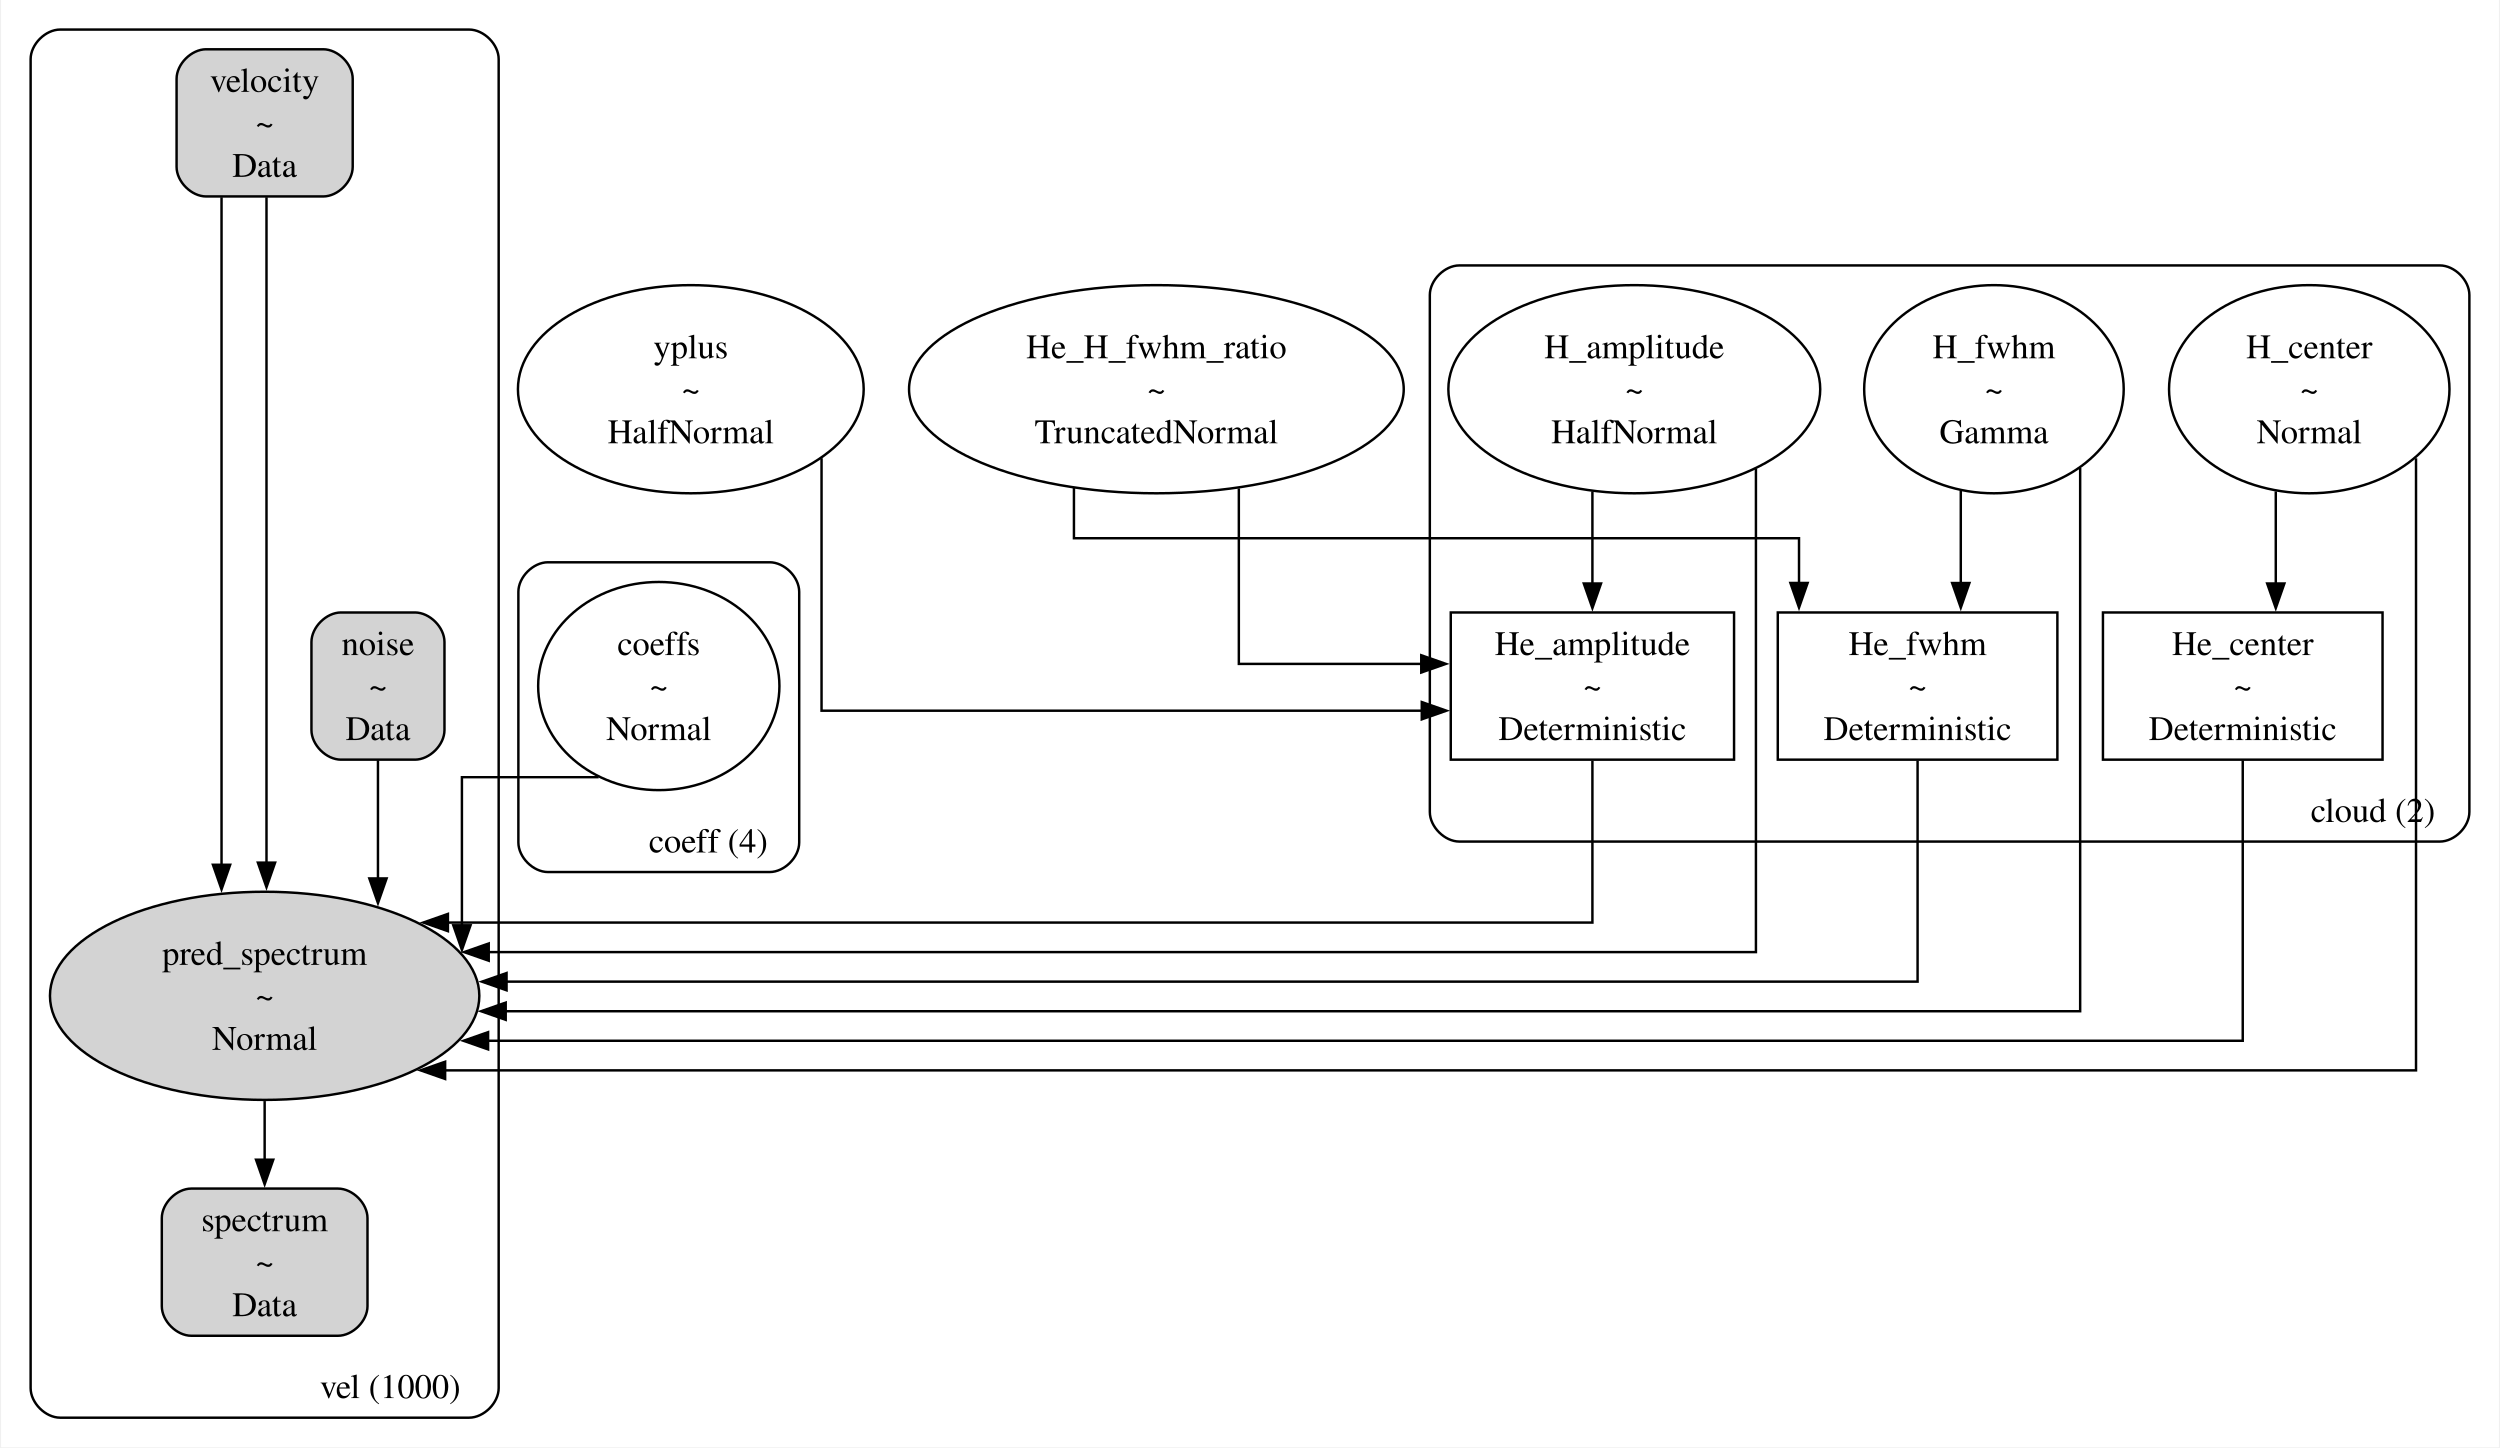
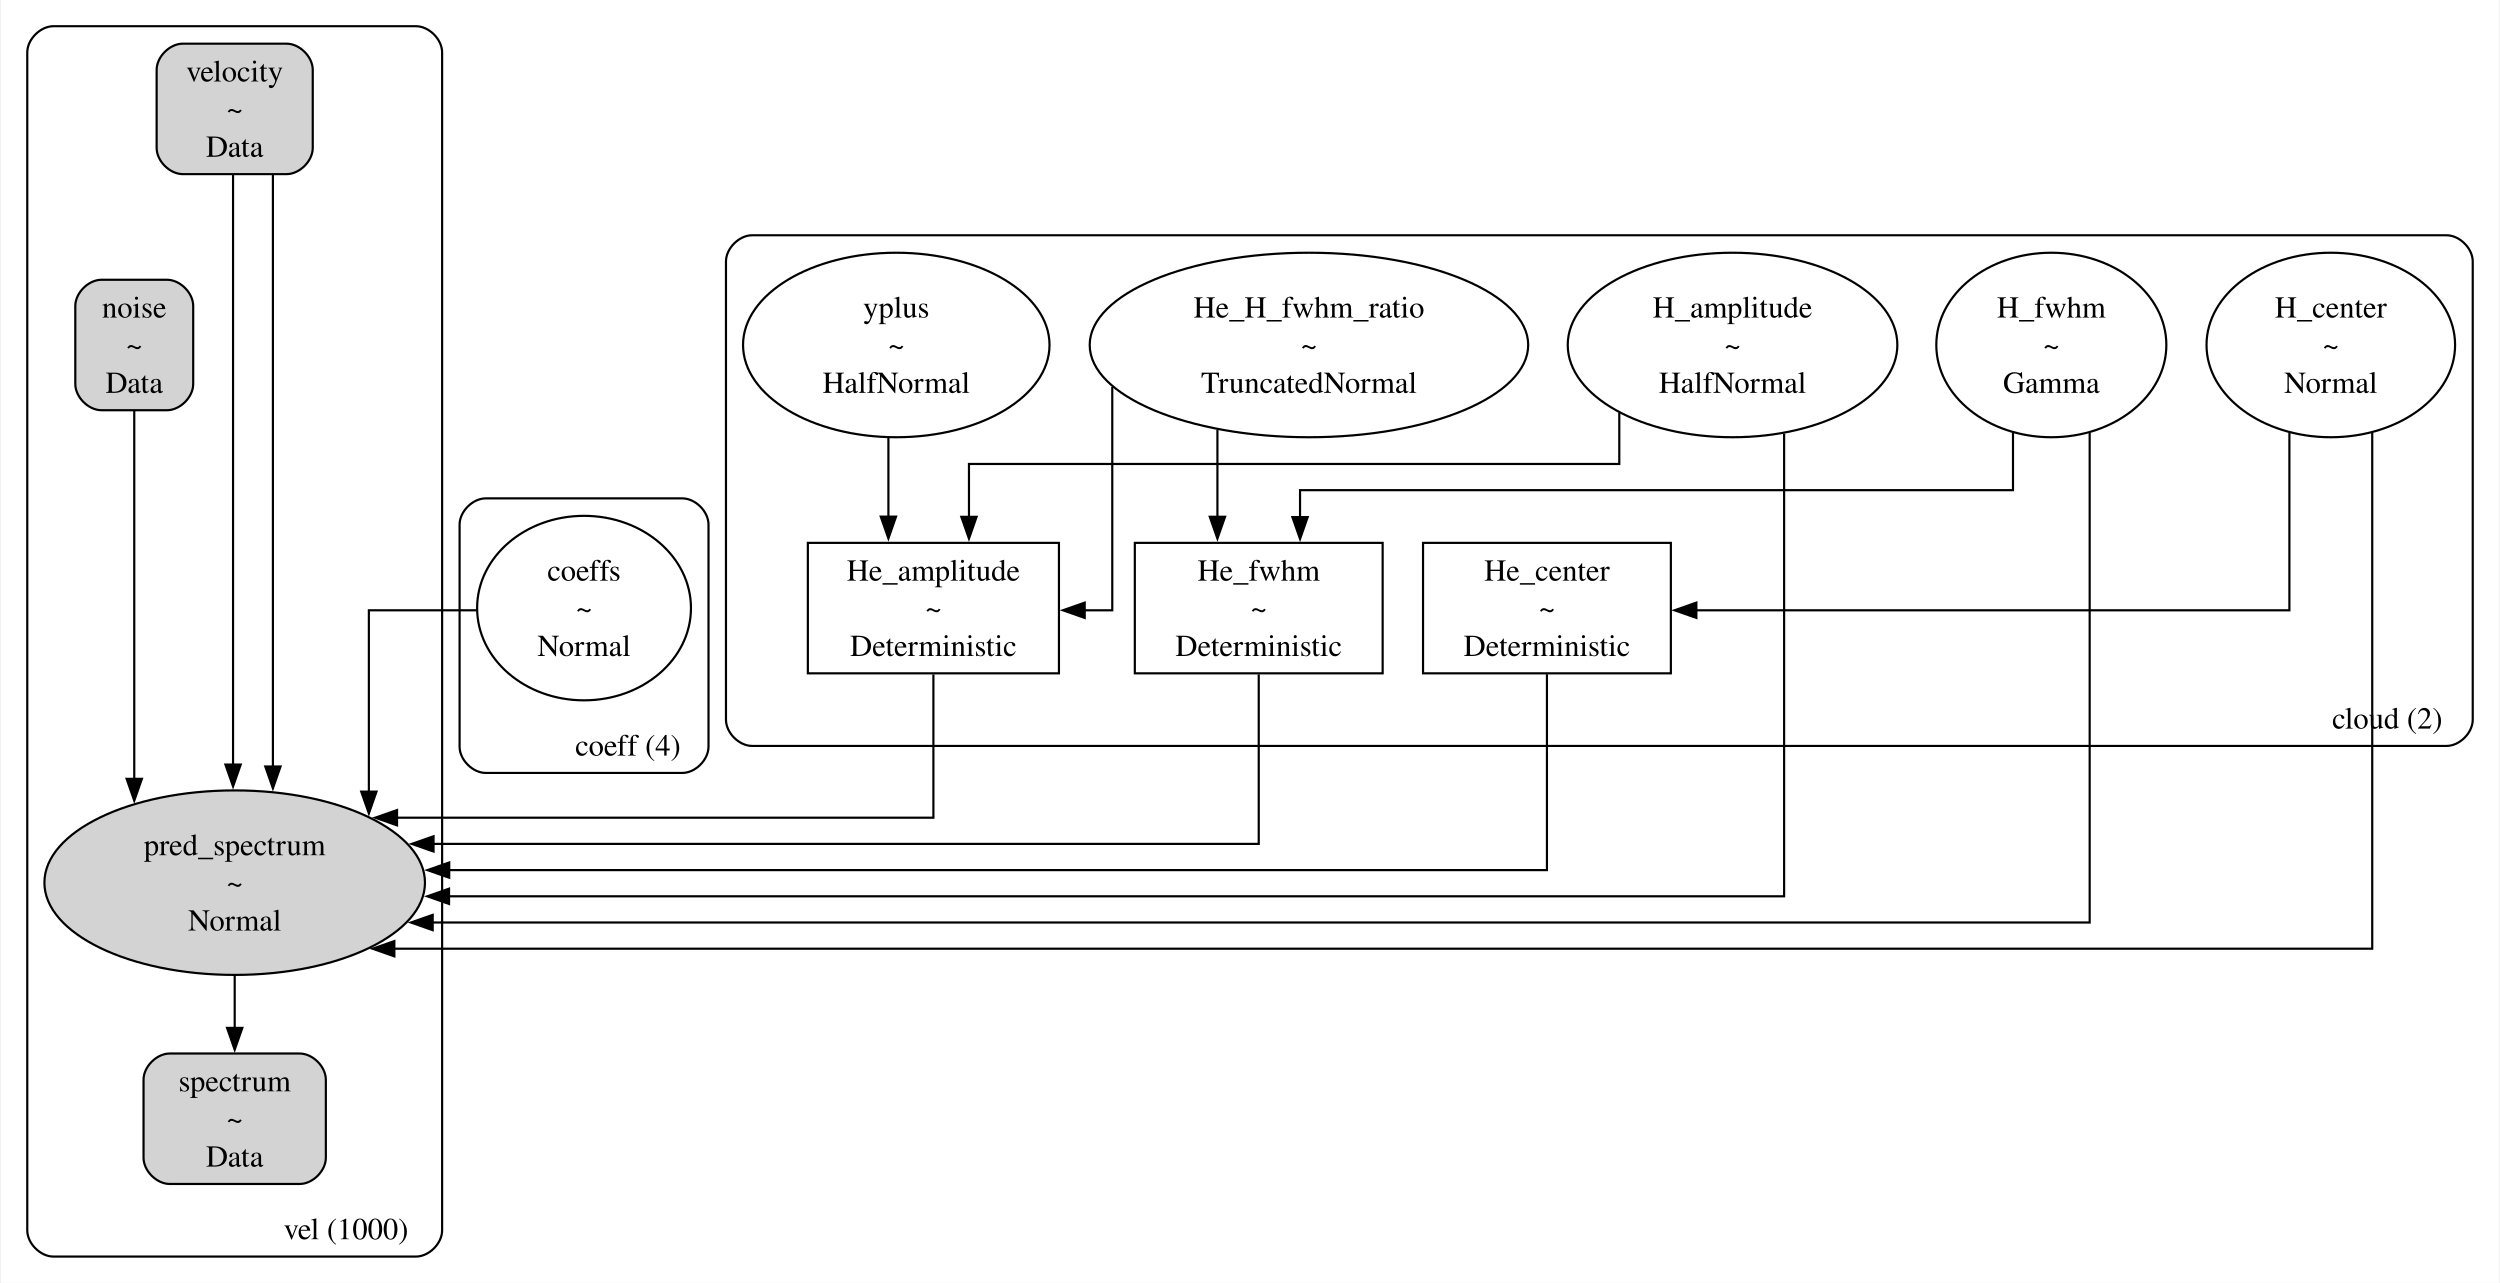
- <svg xmlns="http://www.w3.org/2000/svg" width="1014pt" height="587pt" viewBox="0.00 0.00 1014.00 587.50">
+ <svg xmlns="http://www.w3.org/2000/svg" width="1144pt" height="587pt" viewBox="0.00 0.00 1144.00 587.50">
  <g id="graph0" class="graph" transform="scale(1 1) rotate(0) translate(4 583.5)">
-     <polygon fill="white" stroke="none" points="-4,4 -4,-583.5 1010,-583.5 1010,4 -4,4" />
+     <polygon fill="white" stroke="none" points="-4,4 -4,-583.5 1140,-583.5 1140,4 -4,4" />
    <g id="clust1" class="cluster">
      <path fill="none" stroke="black" d="M20,-8C20,-8 186,-8 186,-8 192,-8 198,-14 198,-20 198,-20 198,-559.5 198,-559.5 198,-565.5 192,-571.5 186,-571.5 186,-571.5 20,-571.5 20,-571.5 14,-571.5 8,-565.5 8,-559.5 8,-559.5 8,-20 8,-20 8,-14 14,-8 20,-8" />
      <text text-anchor="middle" x="154" y="-15.95" font-family="Times,serif" font-size="14.00">vel (1000)</text>
    </g>
    <g id="clust2" class="cluster">
      <path fill="none" stroke="black" d="M218,-229.5C218,-229.5 308,-229.5 308,-229.5 314,-229.5 320,-235.5 320,-241.5 320,-241.5 320,-343.25 320,-343.25 320,-349.25 314,-355.25 308,-355.25 308,-355.25 218,-355.25 218,-355.25 212,-355.25 206,-349.25 206,-343.25 206,-343.25 206,-241.5 206,-241.5 206,-235.5 212,-229.5 218,-229.5" />
      <text text-anchor="middle" x="283.12" y="-237.45" font-family="Times,serif" font-size="14.00">coeff (4)</text>
    </g>
    <g id="clust3" class="cluster">
-       <path fill="none" stroke="black" d="M588,-241.87C588,-241.87 986,-241.87 986,-241.87 992,-241.87 998,-247.87 998,-253.87 998,-253.87 998,-463.75 998,-463.75 998,-469.75 992,-475.75 986,-475.75 986,-475.75 588,-475.75 588,-475.75 582,-475.75 576,-469.75 576,-463.75 576,-463.75 576,-253.87 576,-253.87 576,-247.87 582,-241.87 588,-241.87" />
-       <text text-anchor="middle" x="958.88" y="-249.82" font-family="Times,serif" font-size="14.00">cloud (2)</text>
+       <path fill="none" stroke="black" d="M340,-241.87C340,-241.87 1116,-241.87 1116,-241.87 1122,-241.87 1128,-247.87 1128,-253.87 1128,-253.87 1128,-463.75 1128,-463.75 1128,-469.75 1122,-475.75 1116,-475.75 1116,-475.75 340,-475.75 340,-475.75 334,-475.75 328,-469.75 328,-463.75 328,-463.75 328,-253.87 328,-253.87 328,-247.87 334,-241.87 340,-241.87" />
+       <text text-anchor="middle" x="1088.88" y="-249.82" font-family="Times,serif" font-size="14.00">cloud (2)</text>
    </g>
    <g id="node1" class="node">
      <path fill="lightgrey" stroke="black" d="M132.75,-101C132.75,-101 73.25,-101 73.25,-101 67.25,-101 61.25,-95 61.25,-89 61.25,-89 61.25,-53.25 61.25,-53.25 61.25,-47.25 67.25,-41.25 73.25,-41.25 73.25,-41.25 132.75,-41.25 132.75,-41.25 138.75,-41.25 144.75,-47.25 144.75,-53.25 144.75,-53.25 144.75,-89 144.75,-89 144.75,-95 138.75,-101 132.75,-101" />
      <text text-anchor="middle" x="103" y="-83.7" font-family="Times,serif" font-size="14.00">spectrum</text>
      <text text-anchor="middle" x="103" y="-66.45" font-family="Times,serif" font-size="14.00">~</text>
      <text text-anchor="middle" x="103" y="-49.2" font-family="Times,serif" font-size="14.00">Data</text>
    </g>
    <g id="node2" class="node">
-       <path fill="lightgrey" stroke="black" d="M164,-334.87C164,-334.87 134,-334.87 134,-334.87 128,-334.87 122,-328.87 122,-322.87 122,-322.87 122,-287.12 122,-287.12 122,-281.12 128,-275.12 134,-275.12 134,-275.12 164,-275.12 164,-275.12 170,-275.12 176,-281.12 176,-287.12 176,-287.12 176,-322.87 176,-322.87 176,-328.87 170,-334.87 164,-334.87" />
-       <text text-anchor="middle" x="149" y="-317.57" font-family="Times,serif" font-size="14.00">noise</text>
-       <text text-anchor="middle" x="149" y="-300.32" font-family="Times,serif" font-size="14.00">~</text>
-       <text text-anchor="middle" x="149" y="-283.07" font-family="Times,serif" font-size="14.00">Data</text>
-     </g>
-     <g id="node4" class="node">
      <ellipse fill="lightgrey" stroke="black" cx="103" cy="-179.25" rx="87.15" ry="42.25" />
      <text text-anchor="middle" x="103" y="-191.82" font-family="Times,serif" font-size="14.00">pred_spectrum</text>
      <text text-anchor="middle" x="103" y="-174.57" font-family="Times,serif" font-size="14.00">~</text>
      <text text-anchor="middle" x="103" y="-157.32" font-family="Times,serif" font-size="14.00">Normal</text>
    </g>
    <g id="edge1" class="edge">
-       <path fill="none" stroke="black" d="M149,-274.88C149,-274.88 149,-226.9 149,-226.9" />
-       <polygon fill="black" stroke="black" points="152.5,-226.9 149,-216.9 145.5,-226.9 152.5,-226.9" />
+       <path fill="none" stroke="black" d="M103,-136.52C103,-136.52 103,-112.74 103,-112.74" />
+       <polygon fill="black" stroke="black" points="106.5,-112.74 103,-102.74 99.5,-112.74 106.5,-112.74" />
    </g>
    <g id="node3" class="node">
      <path fill="lightgrey" stroke="black" d="M126.75,-563.5C126.75,-563.5 79.25,-563.5 79.25,-563.5 73.25,-563.5 67.25,-557.5 67.25,-551.5 67.25,-551.5 67.25,-515.75 67.25,-515.75 67.25,-509.75 73.25,-503.75 79.25,-503.75 79.25,-503.75 126.75,-503.75 126.75,-503.75 132.75,-503.75 138.75,-509.75 138.75,-515.75 138.75,-515.75 138.75,-551.5 138.75,-551.5 138.75,-557.5 132.75,-563.5 126.75,-563.5" />
      <text text-anchor="middle" x="103" y="-546.2" font-family="Times,serif" font-size="14.00">velocity</text>
      <text text-anchor="middle" x="103" y="-528.95" font-family="Times,serif" font-size="14.00">~</text>
      <text text-anchor="middle" x="103" y="-511.7" font-family="Times,serif" font-size="14.00">Data</text>
    </g>
    <g id="edge2" class="edge">
-       <path fill="none" stroke="black" d="M85.5,-503.41C85.5,-503.41 85.5,-232.46 85.5,-232.46" />
-       <polygon fill="black" stroke="black" points="89,-232.46 85.5,-222.46 82,-232.46 89,-232.46" />
+       <path fill="none" stroke="black" d="M102.25,-503.41C102.25,-503.41 102.25,-233.33 102.25,-233.33" />
+       <polygon fill="black" stroke="black" points="105.75,-233.33 102.25,-223.33 98.75,-233.33 105.75,-233.33" />
    </g>
    <g id="edge4" class="edge">
-       <path fill="none" stroke="black" d="M103.75,-503.41C103.75,-503.41 103.75,-233.33 103.75,-233.33" />
-       <polygon fill="black" stroke="black" points="107.25,-233.33 103.75,-223.33 100.25,-233.33 107.25,-233.33" />
+       <path fill="none" stroke="black" d="M120.5,-503.41C120.5,-503.41 120.5,-232.46 120.5,-232.46" />
+       <polygon fill="black" stroke="black" points="124,-232.46 120.5,-222.46 117,-232.46 124,-232.46" />
+     </g>
+     <g id="node4" class="node">
+       <path fill="lightgrey" stroke="black" d="M72,-455.37C72,-455.37 42,-455.37 42,-455.37 36,-455.37 30,-449.37 30,-443.37 30,-443.37 30,-407.62 30,-407.62 30,-401.62 36,-395.62 42,-395.62 42,-395.62 72,-395.62 72,-395.62 78,-395.62 84,-401.62 84,-407.62 84,-407.62 84,-443.37 84,-443.37 84,-449.37 78,-455.37 72,-455.37" />
+       <text text-anchor="middle" x="57" y="-438.07" font-family="Times,serif" font-size="14.00">noise</text>
+       <text text-anchor="middle" x="57" y="-420.82" font-family="Times,serif" font-size="14.00">~</text>
+       <text text-anchor="middle" x="57" y="-403.57" font-family="Times,serif" font-size="14.00">Data</text>
    </g>
    <g id="edge3" class="edge">
-       <path fill="none" stroke="black" d="M103,-136.52C103,-136.52 103,-112.74 103,-112.74" />
-       <polygon fill="black" stroke="black" points="106.5,-112.74 103,-102.74 99.5,-112.74 106.5,-112.74" />
+       <path fill="none" stroke="black" d="M57,-395.3C57,-395.3 57,-226.8 57,-226.8" />
+       <polygon fill="black" stroke="black" points="60.5,-226.8 57,-216.8 53.5,-226.8 60.5,-226.8" />
    </g>
    <g id="node5" class="node">
      <ellipse fill="none" stroke="black" cx="263" cy="-305" rx="48.97" ry="42.25" />
      <text text-anchor="middle" x="263" y="-317.57" font-family="Times,serif" font-size="14.00">coeffs</text>
      <text text-anchor="middle" x="263" y="-300.32" font-family="Times,serif" font-size="14.00">~</text>
      <text text-anchor="middle" x="263" y="-283.07" font-family="Times,serif" font-size="14.00">Normal</text>
    </g>
    <g id="edge5" class="edge">
-       <path fill="none" stroke="black" d="M238.59,-268C215.08,-268 183.08,-268 183.08,-268 183.08,-268 183.08,-207.88 183.08,-207.88" />
-       <polygon fill="black" stroke="black" points="186.58,-207.88 183.08,-197.88 179.58,-207.88 186.58,-207.88" />
+       <path fill="none" stroke="black" d="M213.73,-304C189.09,-304 164.45,-304 164.45,-304 164.45,-304 164.45,-220.96 164.45,-220.96" />
+       <polygon fill="black" stroke="black" points="167.95,-220.96 164.45,-210.96 160.95,-220.96 167.95,-220.96" />
    </g>
    <g id="node6" class="node">
-       <ellipse fill="none" stroke="black" cx="933" cy="-425.5" rx="56.92" ry="42.25" />
-       <text text-anchor="middle" x="933" y="-438.07" font-family="Times,serif" font-size="14.00">H_center</text>
-       <text text-anchor="middle" x="933" y="-420.82" font-family="Times,serif" font-size="14.00">~</text>
-       <text text-anchor="middle" x="933" y="-403.57" font-family="Times,serif" font-size="14.00">Normal</text>
+       <ellipse fill="none" stroke="black" cx="406" cy="-425.5" rx="70.18" ry="42.25" />
+       <text text-anchor="middle" x="406" y="-438.07" font-family="Times,serif" font-size="14.00">yplus</text>
+       <text text-anchor="middle" x="406" y="-420.82" font-family="Times,serif" font-size="14.00">~</text>
+       <text text-anchor="middle" x="406" y="-403.57" font-family="Times,serif" font-size="14.00">HalfNormal</text>
+     </g>
+     <g id="node12" class="node">
+       <polygon fill="none" stroke="black" points="480.5,-334.87 365.5,-334.87 365.5,-275.12 480.5,-275.12 480.5,-334.87" />
+       <text text-anchor="middle" x="423" y="-317.57" font-family="Times,serif" font-size="14.00">He_amplitude</text>
+       <text text-anchor="middle" x="423" y="-300.32" font-family="Times,serif" font-size="14.00">~</text>
+       <text text-anchor="middle" x="423" y="-283.07" font-family="Times,serif" font-size="14.00">Deterministic</text>
    </g>
    <g id="edge6" class="edge">
-       <path fill="none" stroke="black" d="M976.34,-397.46C976.34,-327.17 976.34,-149 976.34,-149 976.34,-149 176.27,-149 176.27,-149" />
-       <polygon fill="black" stroke="black" points="176.27,-145.5 166.27,-149 176.27,-152.5 176.27,-145.5" />
+       <path fill="none" stroke="black" d="M402.39,-383.01C402.39,-383.01 402.39,-346.89 402.39,-346.89" />
+       <polygon fill="black" stroke="black" points="405.89,-346.89 402.39,-336.89 398.89,-346.89 405.89,-346.89" />
+     </g>
+     <g id="node7" class="node">
+       <ellipse fill="none" stroke="black" cx="1063" cy="-425.5" rx="56.92" ry="42.25" />
+       <text text-anchor="middle" x="1063" y="-438.07" font-family="Times,serif" font-size="14.00">H_center</text>
+       <text text-anchor="middle" x="1063" y="-420.82" font-family="Times,serif" font-size="14.00">~</text>
+       <text text-anchor="middle" x="1063" y="-403.57" font-family="Times,serif" font-size="14.00">Normal</text>
+     </g>
+     <g id="edge7" class="edge">
+       <path fill="none" stroke="black" d="M1081.97,-385.29C1081.97,-308.61 1081.97,-149 1081.97,-149 1081.97,-149 176.12,-149 176.12,-149" />
+       <polygon fill="black" stroke="black" points="176.12,-145.5 166.12,-149 176.12,-152.5 176.12,-145.5" />
+     </g>
+     <g id="node10" class="node">
+       <polygon fill="none" stroke="black" points="760.75,-334.87 647.25,-334.87 647.25,-275.12 760.75,-275.12 760.75,-334.87" />
+       <text text-anchor="middle" x="704" y="-317.57" font-family="Times,serif" font-size="14.00">He_center</text>
+       <text text-anchor="middle" x="704" y="-300.32" font-family="Times,serif" font-size="14.00">~</text>
+       <text text-anchor="middle" x="704" y="-283.07" font-family="Times,serif" font-size="14.00">Deterministic</text>
+     </g>
+     <g id="edge8" class="edge">
+       <path fill="none" stroke="black" d="M1044.03,-385.38C1044.03,-349.99 1044.03,-304 1044.03,-304 1044.03,-304 772.43,-304 772.43,-304" />
+       <polygon fill="black" stroke="black" points="772.43,-300.5 762.43,-304 772.43,-307.5 772.43,-300.5" />
    </g>
    <g id="node8" class="node">
-       <polygon fill="none" stroke="black" points="962.75,-334.87 849.25,-334.87 849.25,-275.12 962.75,-275.12 962.75,-334.87" />
-       <text text-anchor="middle" x="906" y="-317.57" font-family="Times,serif" font-size="14.00">He_center</text>
-       <text text-anchor="middle" x="906" y="-300.32" font-family="Times,serif" font-size="14.00">~</text>
-       <text text-anchor="middle" x="906" y="-283.07" font-family="Times,serif" font-size="14.00">Deterministic</text>
-     </g>
-     <g id="edge7" class="edge">
-       <path fill="none" stroke="black" d="M919.41,-384.03C919.41,-384.03 919.41,-346.64 919.41,-346.64" />
-       <polygon fill="black" stroke="black" points="922.91,-346.64 919.41,-336.64 915.91,-346.64 922.91,-346.64" />
-     </g>
-     <g id="node7" class="node">
-       <ellipse fill="none" stroke="black" cx="659" cy="-425.5" rx="75.48" ry="42.25" />
-       <text text-anchor="middle" x="659" y="-438.07" font-family="Times,serif" font-size="14.00">H_amplitude</text>
-       <text text-anchor="middle" x="659" y="-420.82" font-family="Times,serif" font-size="14.00">~</text>
-       <text text-anchor="middle" x="659" y="-403.57" font-family="Times,serif" font-size="14.00">HalfNormal</text>
-     </g>
-     <g id="edge8" class="edge">
-       <path fill="none" stroke="black" d="M708.38,-393.24C708.38,-330.26 708.38,-197 708.38,-197 708.38,-197 193.97,-197 193.97,-197" />
-       <polygon fill="black" stroke="black" points="193.97,-193.5 183.97,-197 193.97,-200.5 193.97,-193.5" />
-     </g>
-     <g id="node10" class="node">
-       <polygon fill="none" stroke="black" points="699.5,-334.87 584.5,-334.87 584.5,-275.12 699.5,-275.12 699.5,-334.87" />
-       <text text-anchor="middle" x="642" y="-317.57" font-family="Times,serif" font-size="14.00">He_amplitude</text>
-       <text text-anchor="middle" x="642" y="-300.32" font-family="Times,serif" font-size="14.00">~</text>
-       <text text-anchor="middle" x="642" y="-283.07" font-family="Times,serif" font-size="14.00">Deterministic</text>
+       <ellipse fill="none" stroke="black" cx="789" cy="-425.5" rx="75.48" ry="42.25" />
+       <text text-anchor="middle" x="789" y="-438.07" font-family="Times,serif" font-size="14.00">H_amplitude</text>
+       <text text-anchor="middle" x="789" y="-420.82" font-family="Times,serif" font-size="14.00">~</text>
+       <text text-anchor="middle" x="789" y="-403.57" font-family="Times,serif" font-size="14.00">HalfNormal</text>
    </g>
    <g id="edge9" class="edge">
-       <path fill="none" stroke="black" d="M642,-384.03C642,-384.03 642,-346.64 642,-346.64" />
-       <polygon fill="black" stroke="black" points="645.5,-346.64 642,-336.64 638.5,-346.64 645.5,-346.64" />
+       <path fill="none" stroke="black" d="M812.62,-384.93C812.62,-313.55 812.62,-173 812.62,-173 812.62,-173 201.17,-173 201.17,-173" />
+       <polygon fill="black" stroke="black" points="201.17,-169.5 191.17,-173 201.17,-176.5 201.17,-169.5" />
    </g>
    <g id="edge10" class="edge">
-       <path fill="none" stroke="black" d="M906,-274.81C906,-232.59 906,-161 906,-161 906,-161 193.71,-161 193.71,-161" />
-       <polygon fill="black" stroke="black" points="193.71,-157.5 183.71,-161 193.71,-164.5 193.71,-157.5" />
+       <path fill="none" stroke="black" d="M737.13,-394.43C737.13,-382.19 737.13,-371 737.13,-371 737.13,-371 439.29,-371 439.29,-371 439.29,-371 439.29,-346.81 439.29,-346.81" />
+       <polygon fill="black" stroke="black" points="442.79,-346.81 439.29,-336.81 435.79,-346.81 442.79,-346.81" />
    </g>
    <g id="node9" class="node">
-       <ellipse fill="none" stroke="black" cx="805" cy="-425.5" rx="52.68" ry="42.25" />
-       <text text-anchor="middle" x="805" y="-438.07" font-family="Times,serif" font-size="14.00">H_fwhm</text>
-       <text text-anchor="middle" x="805" y="-420.82" font-family="Times,serif" font-size="14.00">~</text>
-       <text text-anchor="middle" x="805" y="-403.57" font-family="Times,serif" font-size="14.00">Gamma</text>
+       <ellipse fill="none" stroke="black" cx="935" cy="-425.5" rx="52.68" ry="42.25" />
+       <text text-anchor="middle" x="935" y="-438.07" font-family="Times,serif" font-size="14.00">H_fwhm</text>
+       <text text-anchor="middle" x="935" y="-420.82" font-family="Times,serif" font-size="14.00">~</text>
+       <text text-anchor="middle" x="935" y="-403.57" font-family="Times,serif" font-size="14.00">Gamma</text>
    </g>
    <g id="edge11" class="edge">
-       <path fill="none" stroke="black" d="M840,-393.52C840,-325.58 840,-173 840,-173 840,-173 200.86,-173 200.86,-173" />
-       <polygon fill="black" stroke="black" points="200.86,-169.5 190.86,-173 200.86,-176.5 200.86,-169.5" />
+       <path fill="none" stroke="black" d="M952.56,-385.33C952.56,-311.33 952.56,-161 952.56,-161 952.56,-161 193.68,-161 193.68,-161" />
+       <polygon fill="black" stroke="black" points="193.68,-157.5 183.68,-161 193.68,-164.5 193.68,-157.5" />
+     </g>
+     <g id="node13" class="node">
+       <polygon fill="none" stroke="black" points="628.75,-334.87 515.25,-334.87 515.25,-275.12 628.75,-275.12 628.75,-334.87" />
+       <text text-anchor="middle" x="572" y="-317.57" font-family="Times,serif" font-size="14.00">He_fwhm</text>
+       <text text-anchor="middle" x="572" y="-300.32" font-family="Times,serif" font-size="14.00">~</text>
+       <text text-anchor="middle" x="572" y="-283.07" font-family="Times,serif" font-size="14.00">Deterministic</text>
+     </g>
+     <g id="edge12" class="edge">
+       <path fill="none" stroke="black" d="M917.44,-385.28C917.44,-371.28 917.44,-359 917.44,-359 917.44,-359 590.92,-359 590.92,-359 590.92,-359 590.92,-346.67 590.92,-346.67" />
+       <polygon fill="black" stroke="black" points="594.42,-346.67 590.92,-336.67 587.42,-346.67 594.42,-346.67" />
+     </g>
+     <g id="edge13" class="edge">
+       <path fill="none" stroke="black" d="M704,-274.72C704,-239.17 704,-185 704,-185 704,-185 201.26,-185 201.26,-185" />
+       <polygon fill="black" stroke="black" points="201.26,-181.5 191.26,-185 201.26,-188.5 201.26,-181.5" />
    </g>
    <g id="node11" class="node">
-       <polygon fill="none" stroke="black" points="830.75,-334.87 717.25,-334.87 717.25,-275.12 830.75,-275.12 830.75,-334.87" />
-       <text text-anchor="middle" x="774" y="-317.57" font-family="Times,serif" font-size="14.00">He_fwhm</text>
-       <text text-anchor="middle" x="774" y="-300.32" font-family="Times,serif" font-size="14.00">~</text>
-       <text text-anchor="middle" x="774" y="-283.07" font-family="Times,serif" font-size="14.00">Deterministic</text>
-     </g>
-     <g id="edge12" class="edge">
-       <path fill="none" stroke="black" d="M791.54,-384.37C791.54,-384.37 791.54,-346.81 791.54,-346.81" />
-       <polygon fill="black" stroke="black" points="795.04,-346.81 791.54,-336.81 788.04,-346.81 795.04,-346.81" />
-     </g>
-     <g id="edge13" class="edge">
-       <path fill="none" stroke="black" d="M642,-274.62C642,-246.5 642,-209 642,-209 642,-209 177.4,-209 177.4,-209" />
-       <polygon fill="black" stroke="black" points="177.4,-205.5 167.4,-209 177.4,-212.5 177.4,-205.5" />
+       <ellipse fill="none" stroke="black" cx="595" cy="-425.5" rx="100.41" ry="42.25" />
+       <text text-anchor="middle" x="595" y="-438.07" font-family="Times,serif" font-size="14.00">He_H_fwhm_ratio</text>
+       <text text-anchor="middle" x="595" y="-420.82" font-family="Times,serif" font-size="14.00">~</text>
+       <text text-anchor="middle" x="595" y="-403.57" font-family="Times,serif" font-size="14.00">TruncatedNormal</text>
    </g>
    <g id="edge14" class="edge">
-       <path fill="none" stroke="black" d="M774,-274.72C774,-239.17 774,-185 774,-185 774,-185 201.2,-185 201.2,-185" />
-       <polygon fill="black" stroke="black" points="201.2,-181.5 191.2,-185 201.2,-188.5 201.2,-181.5" />
-     </g>
-     <g id="node12" class="node">
-       <ellipse fill="none" stroke="black" cx="276" cy="-425.5" rx="70.18" ry="42.25" />
-       <text text-anchor="middle" x="276" y="-438.07" font-family="Times,serif" font-size="14.00">yplus</text>
-       <text text-anchor="middle" x="276" y="-420.82" font-family="Times,serif" font-size="14.00">~</text>
-       <text text-anchor="middle" x="276" y="-403.57" font-family="Times,serif" font-size="14.00">HalfNormal</text>
+       <path fill="none" stroke="black" d="M504.92,-406.25C504.92,-371.99 504.92,-304 504.92,-304 504.92,-304 492.3,-304 492.3,-304" />
+       <polygon fill="black" stroke="black" points="492.3,-300.5 482.3,-304 492.3,-307.5 492.3,-300.5" />
    </g>
    <g id="edge15" class="edge">
-       <path fill="none" stroke="black" d="M329.07,-397.5C329.07,-359.16 329.07,-295 329.07,-295 329.07,-295 572.73,-295 572.73,-295" />
-       <polygon fill="black" stroke="black" points="572.73,-298.5 582.73,-295 572.73,-291.5 572.73,-298.5" />
-     </g>
-     <g id="node13" class="node">
-       <ellipse fill="none" stroke="black" cx="465" cy="-425.5" rx="100.41" ry="42.25" />
-       <text text-anchor="middle" x="465" y="-438.07" font-family="Times,serif" font-size="14.00">He_H_fwhm_ratio</text>
-       <text text-anchor="middle" x="465" y="-420.82" font-family="Times,serif" font-size="14.00">~</text>
-       <text text-anchor="middle" x="465" y="-403.57" font-family="Times,serif" font-size="14.00">TruncatedNormal</text>
+       <path fill="none" stroke="black" d="M553.08,-386.71C553.08,-386.71 553.08,-346.82 553.08,-346.82" />
+       <polygon fill="black" stroke="black" points="556.58,-346.82 553.08,-336.82 549.58,-346.82 556.58,-346.82" />
    </g>
    <g id="edge16" class="edge">
-       <path fill="none" stroke="black" d="M498.47,-385.24C498.47,-353.31 498.47,-314 498.47,-314 498.47,-314 572.52,-314 572.52,-314" />
-       <polygon fill="black" stroke="black" points="572.52,-317.5 582.52,-314 572.52,-310.5 572.52,-317.5" />
+       <path fill="none" stroke="black" d="M423,-274.62C423,-246.5 423,-209 423,-209 423,-209 177.35,-209 177.35,-209" />
+       <polygon fill="black" stroke="black" points="177.35,-205.5 167.35,-209 177.35,-212.5 177.35,-205.5" />
    </g>
    <g id="edge17" class="edge">
-       <path fill="none" stroke="black" d="M431.53,-385.48C431.53,-374.23 431.53,-365 431.53,-365 431.53,-365 725.87,-365 725.87,-365 725.87,-365 725.87,-346.86 725.87,-346.86" />
-       <polygon fill="black" stroke="black" points="729.37,-346.86 725.87,-336.86 722.37,-346.86 729.37,-346.86" />
+       <path fill="none" stroke="black" d="M572,-274.63C572,-242.68 572,-197 572,-197 572,-197 194.07,-197 194.07,-197" />
+       <polygon fill="black" stroke="black" points="194.07,-193.5 184.07,-197 194.07,-200.5 194.07,-193.5" />
    </g>
  </g>
</svg>
